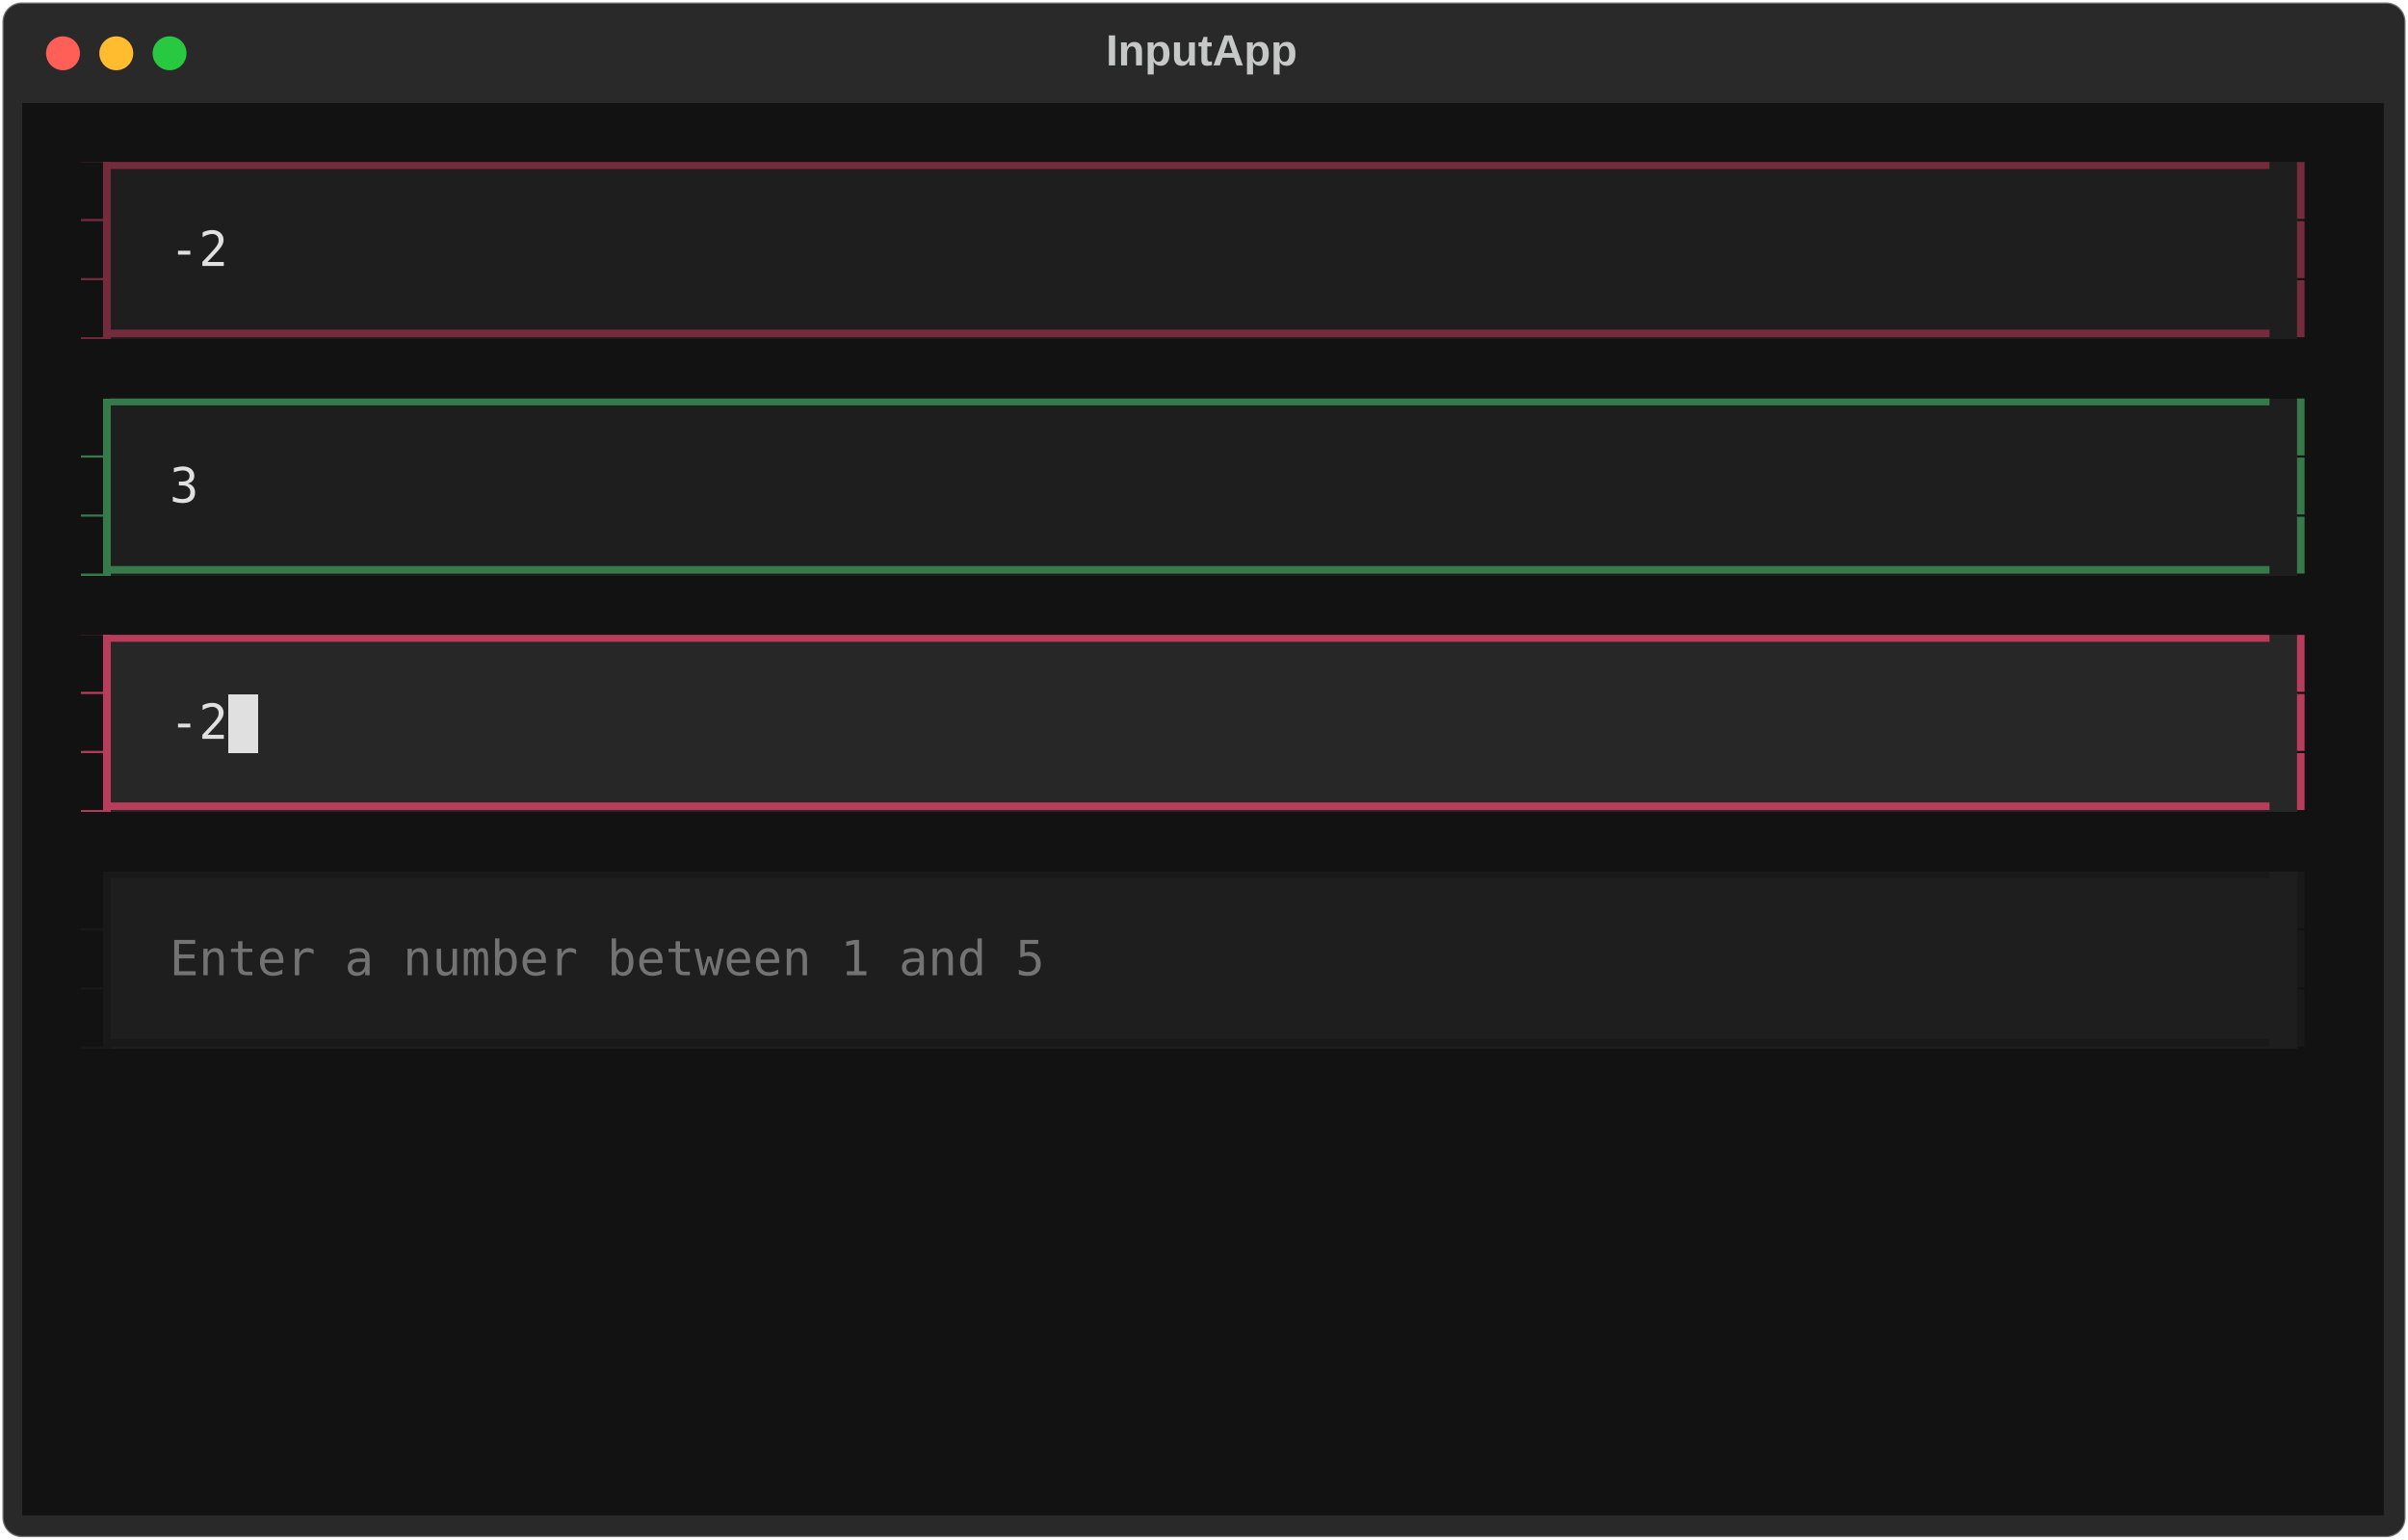
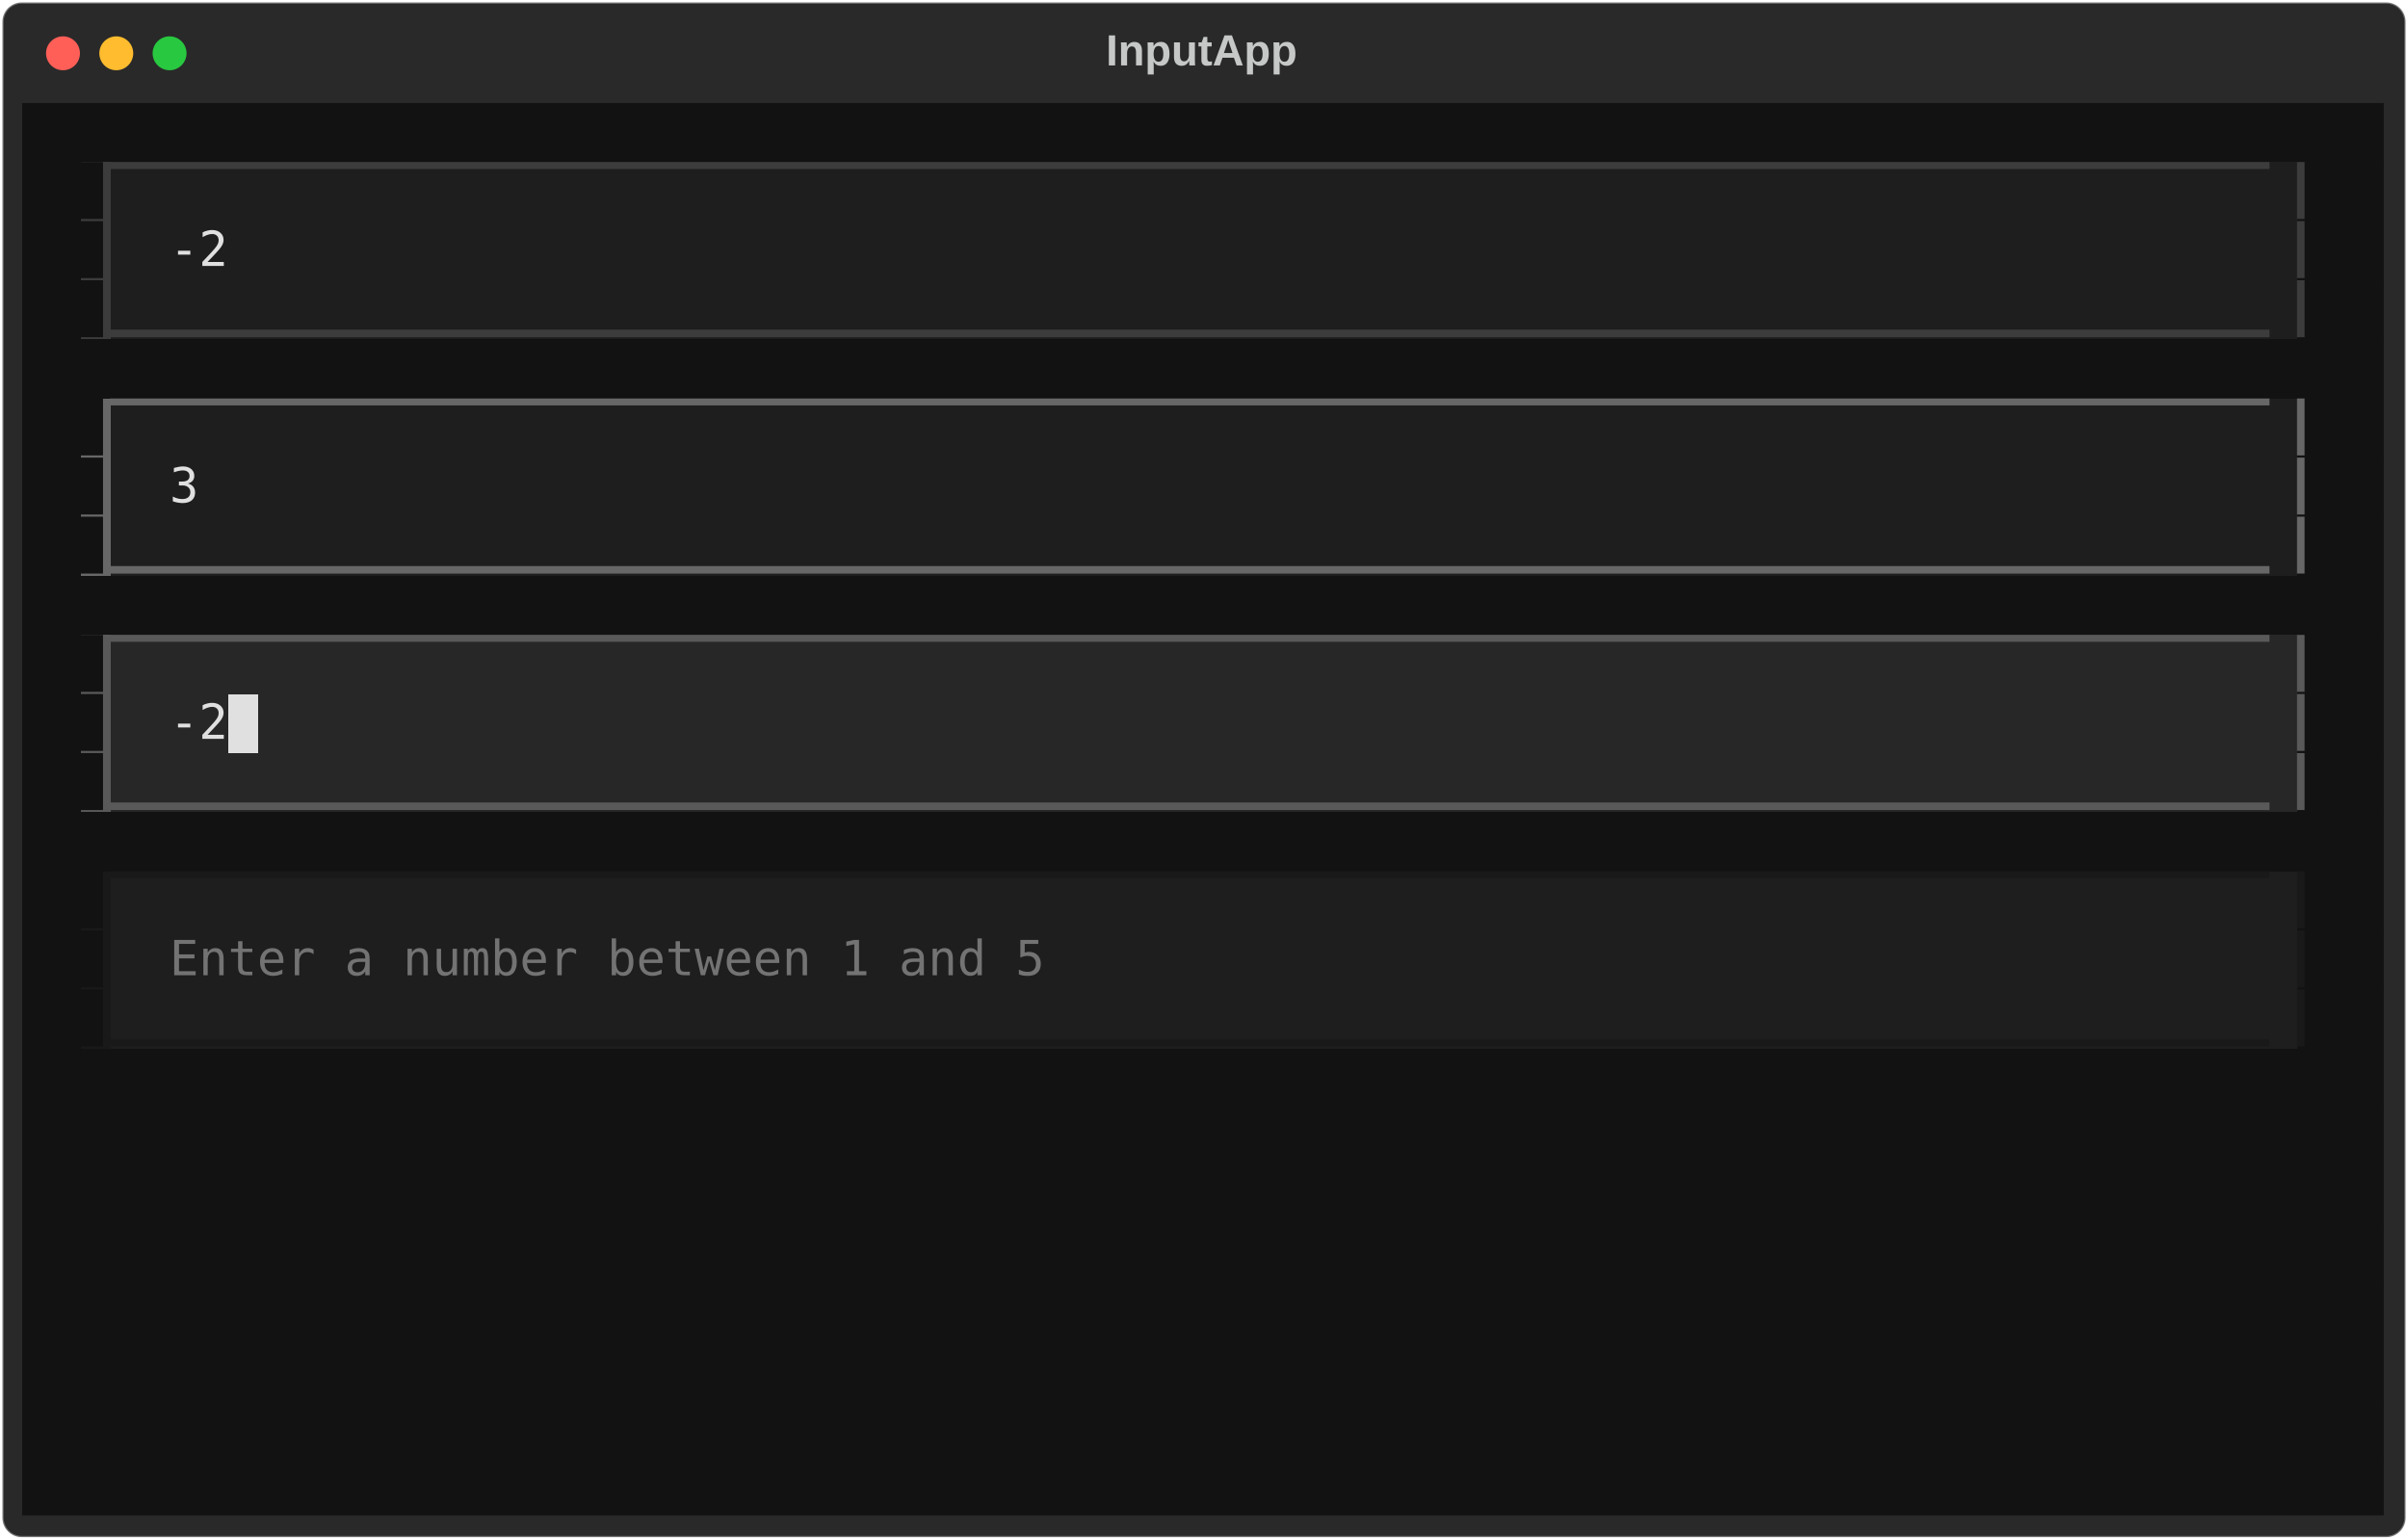
<svg xmlns="http://www.w3.org/2000/svg" class="rich-terminal" viewBox="0 0 994 635.6">
  <style>

    @font-face {
        font-family: "Fira Code";
        src: local("FiraCode-Regular"),
                url("https://cdnjs.cloudflare.com/ajax/libs/firacode/6.2.0/woff2/FiraCode-Regular.woff2") format("woff2"),
                url("https://cdnjs.cloudflare.com/ajax/libs/firacode/6.2.0/woff/FiraCode-Regular.woff") format("woff");
        font-style: normal;
        font-weight: 400;
    }
    @font-face {
        font-family: "Fira Code";
        src: local("FiraCode-Bold"),
                url("https://cdnjs.cloudflare.com/ajax/libs/firacode/6.2.0/woff2/FiraCode-Bold.woff2") format("woff2"),
                url("https://cdnjs.cloudflare.com/ajax/libs/firacode/6.2.0/woff/FiraCode-Bold.woff") format("woff");
        font-style: bold;
        font-weight: 700;
    }

    .terminal-matrix {
        font-family: Fira Code, monospace;
        font-size: 20px;
        line-height: 24.4px;
        font-variant-east-asian: full-width;
    }

    .terminal-title {
        font-size: 18px;
        font-weight: bold;
        font-family: arial;
    }

    .terminal-r1 { fill: #c5c8c6 }
.terminal-r2 { fill: #121212 }
- .terminal-r3 { fill: #762b3d }
+ .terminal-r3 { fill: #3c3c3c }
.terminal-r4 { fill: #e0e0e0 }
- .terminal-r5 { fill: #36794b }
- .terminal-r6 { fill: #b93c5b }
+ .terminal-r5 { fill: #676767 }
+ .terminal-r6 { fill: #595959 }
.terminal-r7 { fill: #191919 }
.terminal-r8 { fill: #737373 }
    </style>
  <defs>
    <clipPath id="terminal-clip-terminal">
      <rect x="0" y="0" width="975.0" height="584.6" />
    </clipPath>
    <clipPath id="terminal-line-0">
      <rect x="0" y="1.5" width="976" height="24.65" />
    </clipPath>
    <clipPath id="terminal-line-1">
      <rect x="0" y="25.9" width="976" height="24.65" />
    </clipPath>
    <clipPath id="terminal-line-2">
      <rect x="0" y="50.3" width="976" height="24.65" />
    </clipPath>
    <clipPath id="terminal-line-3">
      <rect x="0" y="74.7" width="976" height="24.65" />
    </clipPath>
    <clipPath id="terminal-line-4">
      <rect x="0" y="99.1" width="976" height="24.65" />
    </clipPath>
    <clipPath id="terminal-line-5">
      <rect x="0" y="123.5" width="976" height="24.65" />
    </clipPath>
    <clipPath id="terminal-line-6">
      <rect x="0" y="147.9" width="976" height="24.65" />
    </clipPath>
    <clipPath id="terminal-line-7">
      <rect x="0" y="172.3" width="976" height="24.65" />
    </clipPath>
    <clipPath id="terminal-line-8">
      <rect x="0" y="196.7" width="976" height="24.65" />
    </clipPath>
    <clipPath id="terminal-line-9">
      <rect x="0" y="221.1" width="976" height="24.65" />
    </clipPath>
    <clipPath id="terminal-line-10">
      <rect x="0" y="245.5" width="976" height="24.65" />
    </clipPath>
    <clipPath id="terminal-line-11">
      <rect x="0" y="269.9" width="976" height="24.65" />
    </clipPath>
    <clipPath id="terminal-line-12">
      <rect x="0" y="294.3" width="976" height="24.65" />
    </clipPath>
    <clipPath id="terminal-line-13">
      <rect x="0" y="318.7" width="976" height="24.65" />
    </clipPath>
    <clipPath id="terminal-line-14">
      <rect x="0" y="343.1" width="976" height="24.65" />
    </clipPath>
    <clipPath id="terminal-line-15">
      <rect x="0" y="367.5" width="976" height="24.65" />
    </clipPath>
    <clipPath id="terminal-line-16">
      <rect x="0" y="391.9" width="976" height="24.65" />
    </clipPath>
    <clipPath id="terminal-line-17">
      <rect x="0" y="416.3" width="976" height="24.65" />
    </clipPath>
    <clipPath id="terminal-line-18">
      <rect x="0" y="440.7" width="976" height="24.65" />
    </clipPath>
    <clipPath id="terminal-line-19">
      <rect x="0" y="465.1" width="976" height="24.65" />
    </clipPath>
    <clipPath id="terminal-line-20">
      <rect x="0" y="489.5" width="976" height="24.65" />
    </clipPath>
    <clipPath id="terminal-line-21">
      <rect x="0" y="513.9" width="976" height="24.65" />
    </clipPath>
    <clipPath id="terminal-line-22">
      <rect x="0" y="538.3" width="976" height="24.65" />
    </clipPath>
  </defs>
  <rect fill="#292929" stroke="rgba(255,255,255,0.35)" stroke-width="1" x="1" y="1" width="992" height="633.6" rx="8" />
  <text class="terminal-title" fill="#c5c8c6" text-anchor="middle" x="496" y="27">InputApp</text>
  <g transform="translate(26,22)">
    <circle cx="0" cy="0" r="7" fill="#ff5f57" />
    <circle cx="22" cy="0" r="7" fill="#febc2e" />
    <circle cx="44" cy="0" r="7" fill="#28c840" />
  </g>
  <g transform="translate(9, 41)" clip-path="url(#terminal-clip-terminal)">
    <rect fill="#121212" x="0" y="1.5" width="976" height="24.65" shape-rendering="crispEdges" />
    <rect fill="#121212" x="0" y="25.9" width="24.4" height="24.65" shape-rendering="crispEdges" />
-     <rect fill="#762b3d" x="24.4" y="25.9" width="12.2" height="24.65" shape-rendering="crispEdges" />
+     <rect fill="#3c3c3c" x="24.4" y="25.9" width="12.2" height="24.65" shape-rendering="crispEdges" />
    <rect fill="#1e1e1e" x="36.6" y="25.9" width="902.8" height="24.65" shape-rendering="crispEdges" />
    <rect fill="#121212" x="939.4" y="25.9" width="12.2" height="24.65" shape-rendering="crispEdges" />
    <rect fill="#121212" x="951.6" y="25.9" width="24.4" height="24.65" shape-rendering="crispEdges" />
    <rect fill="#121212" x="0" y="50.3" width="24.4" height="24.65" shape-rendering="crispEdges" />
-     <rect fill="#762b3d" x="24.4" y="50.3" width="12.2" height="24.65" shape-rendering="crispEdges" />
+     <rect fill="#3c3c3c" x="24.4" y="50.3" width="12.2" height="24.65" shape-rendering="crispEdges" />
    <rect fill="#1e1e1e" x="36.6" y="50.3" width="24.4" height="24.65" shape-rendering="crispEdges" />
    <rect fill="#1e1e1e" x="61" y="50.3" width="854" height="24.65" shape-rendering="crispEdges" />
    <rect fill="#1e1e1e" x="915" y="50.3" width="24.4" height="24.65" shape-rendering="crispEdges" />
    <rect fill="#121212" x="939.4" y="50.3" width="12.2" height="24.65" shape-rendering="crispEdges" />
    <rect fill="#121212" x="951.6" y="50.3" width="24.4" height="24.65" shape-rendering="crispEdges" />
    <rect fill="#121212" x="0" y="74.7" width="24.4" height="24.65" shape-rendering="crispEdges" />
-     <rect fill="#762b3d" x="24.4" y="74.7" width="12.2" height="24.65" shape-rendering="crispEdges" />
+     <rect fill="#3c3c3c" x="24.4" y="74.7" width="12.2" height="24.65" shape-rendering="crispEdges" />
    <rect fill="#1e1e1e" x="36.6" y="74.7" width="902.8" height="24.65" shape-rendering="crispEdges" />
    <rect fill="#121212" x="939.4" y="74.7" width="12.2" height="24.65" shape-rendering="crispEdges" />
    <rect fill="#121212" x="951.6" y="74.7" width="24.4" height="24.65" shape-rendering="crispEdges" />
    <rect fill="#121212" x="0" y="99.1" width="976" height="24.65" shape-rendering="crispEdges" />
    <rect fill="#121212" x="0" y="123.5" width="24.4" height="24.65" shape-rendering="crispEdges" />
-     <rect fill="#36794b" x="24.4" y="123.5" width="12.2" height="24.65" shape-rendering="crispEdges" />
+     <rect fill="#676767" x="24.4" y="123.5" width="12.2" height="24.65" shape-rendering="crispEdges" />
    <rect fill="#1e1e1e" x="36.6" y="123.5" width="902.8" height="24.65" shape-rendering="crispEdges" />
    <rect fill="#121212" x="939.4" y="123.5" width="12.2" height="24.65" shape-rendering="crispEdges" />
    <rect fill="#121212" x="951.6" y="123.5" width="24.4" height="24.65" shape-rendering="crispEdges" />
    <rect fill="#121212" x="0" y="147.9" width="24.4" height="24.65" shape-rendering="crispEdges" />
-     <rect fill="#36794b" x="24.4" y="147.9" width="12.2" height="24.65" shape-rendering="crispEdges" />
+     <rect fill="#676767" x="24.4" y="147.9" width="12.2" height="24.65" shape-rendering="crispEdges" />
    <rect fill="#1e1e1e" x="36.6" y="147.9" width="24.4" height="24.65" shape-rendering="crispEdges" />
    <rect fill="#1e1e1e" x="61" y="147.9" width="854" height="24.65" shape-rendering="crispEdges" />
    <rect fill="#1e1e1e" x="915" y="147.9" width="24.4" height="24.65" shape-rendering="crispEdges" />
    <rect fill="#121212" x="939.4" y="147.9" width="12.2" height="24.65" shape-rendering="crispEdges" />
    <rect fill="#121212" x="951.6" y="147.9" width="24.4" height="24.65" shape-rendering="crispEdges" />
    <rect fill="#121212" x="0" y="172.3" width="24.4" height="24.65" shape-rendering="crispEdges" />
-     <rect fill="#36794b" x="24.4" y="172.3" width="12.2" height="24.65" shape-rendering="crispEdges" />
+     <rect fill="#676767" x="24.4" y="172.3" width="12.2" height="24.65" shape-rendering="crispEdges" />
    <rect fill="#1e1e1e" x="36.6" y="172.3" width="902.8" height="24.65" shape-rendering="crispEdges" />
    <rect fill="#121212" x="939.4" y="172.3" width="12.2" height="24.65" shape-rendering="crispEdges" />
    <rect fill="#121212" x="951.6" y="172.3" width="24.4" height="24.65" shape-rendering="crispEdges" />
    <rect fill="#121212" x="0" y="196.7" width="976" height="24.65" shape-rendering="crispEdges" />
    <rect fill="#121212" x="0" y="221.1" width="24.4" height="24.65" shape-rendering="crispEdges" />
-     <rect fill="#b93c5b" x="24.4" y="221.1" width="12.2" height="24.65" shape-rendering="crispEdges" />
+     <rect fill="#595959" x="24.4" y="221.1" width="12.2" height="24.65" shape-rendering="crispEdges" />
    <rect fill="#272727" x="36.6" y="221.1" width="902.8" height="24.65" shape-rendering="crispEdges" />
    <rect fill="#121212" x="939.4" y="221.1" width="12.2" height="24.65" shape-rendering="crispEdges" />
    <rect fill="#121212" x="951.6" y="221.1" width="24.4" height="24.65" shape-rendering="crispEdges" />
    <rect fill="#121212" x="0" y="245.5" width="24.4" height="24.65" shape-rendering="crispEdges" />
-     <rect fill="#b93c5b" x="24.4" y="245.5" width="12.2" height="24.65" shape-rendering="crispEdges" />
+     <rect fill="#595959" x="24.4" y="245.5" width="12.2" height="24.65" shape-rendering="crispEdges" />
    <rect fill="#272727" x="36.6" y="245.5" width="24.4" height="24.65" shape-rendering="crispEdges" />
    <rect fill="#272727" x="61" y="245.5" width="24.4" height="24.65" shape-rendering="crispEdges" />
    <rect fill="#e0e0e0" x="85.4" y="245.5" width="12.2" height="24.65" shape-rendering="crispEdges" />
    <rect fill="#272727" x="97.6" y="245.5" width="817.4" height="24.65" shape-rendering="crispEdges" />
    <rect fill="#272727" x="915" y="245.5" width="24.4" height="24.65" shape-rendering="crispEdges" />
    <rect fill="#121212" x="939.4" y="245.5" width="12.2" height="24.65" shape-rendering="crispEdges" />
    <rect fill="#121212" x="951.6" y="245.5" width="24.4" height="24.65" shape-rendering="crispEdges" />
    <rect fill="#121212" x="0" y="269.9" width="24.4" height="24.65" shape-rendering="crispEdges" />
-     <rect fill="#b93c5b" x="24.4" y="269.9" width="12.2" height="24.65" shape-rendering="crispEdges" />
+     <rect fill="#595959" x="24.4" y="269.9" width="12.2" height="24.65" shape-rendering="crispEdges" />
    <rect fill="#272727" x="36.6" y="269.9" width="902.8" height="24.65" shape-rendering="crispEdges" />
    <rect fill="#121212" x="939.4" y="269.9" width="12.2" height="24.65" shape-rendering="crispEdges" />
    <rect fill="#121212" x="951.6" y="269.9" width="24.4" height="24.65" shape-rendering="crispEdges" />
    <rect fill="#121212" x="0" y="294.3" width="976" height="24.65" shape-rendering="crispEdges" />
    <rect fill="#121212" x="0" y="318.7" width="24.4" height="24.65" shape-rendering="crispEdges" />
    <rect fill="#191919" x="24.4" y="318.7" width="12.2" height="24.65" shape-rendering="crispEdges" />
    <rect fill="#1e1e1e" x="36.6" y="318.7" width="902.8" height="24.65" shape-rendering="crispEdges" />
    <rect fill="#121212" x="939.4" y="318.7" width="12.2" height="24.65" shape-rendering="crispEdges" />
    <rect fill="#121212" x="951.6" y="318.7" width="24.4" height="24.65" shape-rendering="crispEdges" />
    <rect fill="#121212" x="0" y="343.1" width="24.4" height="24.65" shape-rendering="crispEdges" />
    <rect fill="#191919" x="24.4" y="343.1" width="12.2" height="24.65" shape-rendering="crispEdges" />
    <rect fill="#1e1e1e" x="36.6" y="343.1" width="24.4" height="24.65" shape-rendering="crispEdges" />
    <rect fill="#1e1e1e" x="61" y="343.1" width="366" height="24.65" shape-rendering="crispEdges" />
    <rect fill="#1e1e1e" x="427" y="343.1" width="488" height="24.65" shape-rendering="crispEdges" />
    <rect fill="#1e1e1e" x="915" y="343.1" width="24.4" height="24.65" shape-rendering="crispEdges" />
    <rect fill="#121212" x="939.4" y="343.1" width="12.2" height="24.65" shape-rendering="crispEdges" />
    <rect fill="#121212" x="951.6" y="343.1" width="24.4" height="24.65" shape-rendering="crispEdges" />
    <rect fill="#121212" x="0" y="367.5" width="24.4" height="24.65" shape-rendering="crispEdges" />
    <rect fill="#191919" x="24.4" y="367.5" width="12.2" height="24.65" shape-rendering="crispEdges" />
    <rect fill="#1e1e1e" x="36.6" y="367.5" width="902.8" height="24.65" shape-rendering="crispEdges" />
    <rect fill="#121212" x="939.4" y="367.5" width="12.2" height="24.65" shape-rendering="crispEdges" />
    <rect fill="#121212" x="951.6" y="367.5" width="24.4" height="24.65" shape-rendering="crispEdges" />
    <rect fill="#121212" x="0" y="391.9" width="976" height="24.65" shape-rendering="crispEdges" />
    <rect fill="#121212" x="0" y="416.3" width="976" height="24.65" shape-rendering="crispEdges" />
    <rect fill="#121212" x="0" y="440.7" width="976" height="24.65" shape-rendering="crispEdges" />
    <rect fill="#121212" x="0" y="465.1" width="976" height="24.65" shape-rendering="crispEdges" />
    <rect fill="#121212" x="0" y="489.5" width="976" height="24.65" shape-rendering="crispEdges" />
    <rect fill="#121212" x="0" y="513.9" width="976" height="24.65" shape-rendering="crispEdges" />
    <rect fill="#121212" x="0" y="538.3" width="976" height="24.65" shape-rendering="crispEdges" />
    <rect fill="#121212" x="0" y="562.7" width="976" height="24.65" shape-rendering="crispEdges" />
    <g class="terminal-matrix">
      <text class="terminal-r1" x="976" y="20" textLength="12.2" clip-path="url(#terminal-line-0)">
</text>
      <text class="terminal-r2" x="24.4" y="44.4" textLength="12.2" clip-path="url(#terminal-line-1)">▊</text>
      <text class="terminal-r3" x="36.6" y="44.4" textLength="902.8" clip-path="url(#terminal-line-1)">▔▔▔▔▔▔▔▔▔▔▔▔▔▔▔▔▔▔▔▔▔▔▔▔▔▔▔▔▔▔▔▔▔▔▔▔▔▔▔▔▔▔▔▔▔▔▔▔▔▔▔▔▔▔▔▔▔▔▔▔▔▔▔▔▔▔▔▔▔▔▔▔▔▔</text>
      <text class="terminal-r3" x="939.4" y="44.4" textLength="12.2" clip-path="url(#terminal-line-1)">▎</text>
      <text class="terminal-r1" x="976" y="44.4" textLength="12.2" clip-path="url(#terminal-line-1)">
</text>
      <text class="terminal-r2" x="24.4" y="68.8" textLength="12.2" clip-path="url(#terminal-line-2)">▊</text>
      <text class="terminal-r4" x="61" y="68.8" textLength="854" clip-path="url(#terminal-line-2)">-2                                                                    </text>
      <text class="terminal-r3" x="939.4" y="68.8" textLength="12.2" clip-path="url(#terminal-line-2)">▎</text>
      <text class="terminal-r1" x="976" y="68.8" textLength="12.2" clip-path="url(#terminal-line-2)">
</text>
      <text class="terminal-r2" x="24.4" y="93.2" textLength="12.2" clip-path="url(#terminal-line-3)">▊</text>
      <text class="terminal-r3" x="36.6" y="93.2" textLength="902.8" clip-path="url(#terminal-line-3)">▁▁▁▁▁▁▁▁▁▁▁▁▁▁▁▁▁▁▁▁▁▁▁▁▁▁▁▁▁▁▁▁▁▁▁▁▁▁▁▁▁▁▁▁▁▁▁▁▁▁▁▁▁▁▁▁▁▁▁▁▁▁▁▁▁▁▁▁▁▁▁▁▁▁</text>
      <text class="terminal-r3" x="939.4" y="93.2" textLength="12.2" clip-path="url(#terminal-line-3)">▎</text>
      <text class="terminal-r1" x="976" y="93.2" textLength="12.2" clip-path="url(#terminal-line-3)">
</text>
      <text class="terminal-r1" x="976" y="117.6" textLength="12.2" clip-path="url(#terminal-line-4)">
</text>
      <text class="terminal-r2" x="24.4" y="142" textLength="12.2" clip-path="url(#terminal-line-5)">▊</text>
      <text class="terminal-r5" x="36.6" y="142" textLength="902.8" clip-path="url(#terminal-line-5)">▔▔▔▔▔▔▔▔▔▔▔▔▔▔▔▔▔▔▔▔▔▔▔▔▔▔▔▔▔▔▔▔▔▔▔▔▔▔▔▔▔▔▔▔▔▔▔▔▔▔▔▔▔▔▔▔▔▔▔▔▔▔▔▔▔▔▔▔▔▔▔▔▔▔</text>
      <text class="terminal-r5" x="939.4" y="142" textLength="12.2" clip-path="url(#terminal-line-5)">▎</text>
      <text class="terminal-r1" x="976" y="142" textLength="12.2" clip-path="url(#terminal-line-5)">
</text>
      <text class="terminal-r2" x="24.4" y="166.4" textLength="12.2" clip-path="url(#terminal-line-6)">▊</text>
      <text class="terminal-r4" x="61" y="166.4" textLength="854" clip-path="url(#terminal-line-6)">3                                                                     </text>
      <text class="terminal-r5" x="939.4" y="166.4" textLength="12.2" clip-path="url(#terminal-line-6)">▎</text>
      <text class="terminal-r1" x="976" y="166.4" textLength="12.2" clip-path="url(#terminal-line-6)">
</text>
      <text class="terminal-r2" x="24.4" y="190.8" textLength="12.2" clip-path="url(#terminal-line-7)">▊</text>
      <text class="terminal-r5" x="36.6" y="190.8" textLength="902.8" clip-path="url(#terminal-line-7)">▁▁▁▁▁▁▁▁▁▁▁▁▁▁▁▁▁▁▁▁▁▁▁▁▁▁▁▁▁▁▁▁▁▁▁▁▁▁▁▁▁▁▁▁▁▁▁▁▁▁▁▁▁▁▁▁▁▁▁▁▁▁▁▁▁▁▁▁▁▁▁▁▁▁</text>
      <text class="terminal-r5" x="939.4" y="190.8" textLength="12.2" clip-path="url(#terminal-line-7)">▎</text>
      <text class="terminal-r1" x="976" y="190.8" textLength="12.2" clip-path="url(#terminal-line-7)">
</text>
      <text class="terminal-r1" x="976" y="215.2" textLength="12.2" clip-path="url(#terminal-line-8)">
</text>
      <text class="terminal-r2" x="24.4" y="239.6" textLength="12.2" clip-path="url(#terminal-line-9)">▊</text>
      <text class="terminal-r6" x="36.6" y="239.6" textLength="902.8" clip-path="url(#terminal-line-9)">▔▔▔▔▔▔▔▔▔▔▔▔▔▔▔▔▔▔▔▔▔▔▔▔▔▔▔▔▔▔▔▔▔▔▔▔▔▔▔▔▔▔▔▔▔▔▔▔▔▔▔▔▔▔▔▔▔▔▔▔▔▔▔▔▔▔▔▔▔▔▔▔▔▔</text>
      <text class="terminal-r6" x="939.4" y="239.6" textLength="12.2" clip-path="url(#terminal-line-9)">▎</text>
      <text class="terminal-r1" x="976" y="239.6" textLength="12.2" clip-path="url(#terminal-line-9)">
</text>
      <text class="terminal-r2" x="24.4" y="264" textLength="12.2" clip-path="url(#terminal-line-10)">▊</text>
      <text class="terminal-r4" x="61" y="264" textLength="24.4" clip-path="url(#terminal-line-10)">-2</text>
      <text class="terminal-r6" x="939.4" y="264" textLength="12.2" clip-path="url(#terminal-line-10)">▎</text>
      <text class="terminal-r1" x="976" y="264" textLength="12.2" clip-path="url(#terminal-line-10)">
</text>
      <text class="terminal-r2" x="24.4" y="288.4" textLength="12.2" clip-path="url(#terminal-line-11)">▊</text>
      <text class="terminal-r6" x="36.6" y="288.4" textLength="902.8" clip-path="url(#terminal-line-11)">▁▁▁▁▁▁▁▁▁▁▁▁▁▁▁▁▁▁▁▁▁▁▁▁▁▁▁▁▁▁▁▁▁▁▁▁▁▁▁▁▁▁▁▁▁▁▁▁▁▁▁▁▁▁▁▁▁▁▁▁▁▁▁▁▁▁▁▁▁▁▁▁▁▁</text>
      <text class="terminal-r6" x="939.4" y="288.4" textLength="12.2" clip-path="url(#terminal-line-11)">▎</text>
      <text class="terminal-r1" x="976" y="288.4" textLength="12.2" clip-path="url(#terminal-line-11)">
</text>
      <text class="terminal-r1" x="976" y="312.8" textLength="12.2" clip-path="url(#terminal-line-12)">
</text>
      <text class="terminal-r2" x="24.4" y="337.2" textLength="12.2" clip-path="url(#terminal-line-13)">▊</text>
      <text class="terminal-r7" x="36.6" y="337.2" textLength="902.8" clip-path="url(#terminal-line-13)">▔▔▔▔▔▔▔▔▔▔▔▔▔▔▔▔▔▔▔▔▔▔▔▔▔▔▔▔▔▔▔▔▔▔▔▔▔▔▔▔▔▔▔▔▔▔▔▔▔▔▔▔▔▔▔▔▔▔▔▔▔▔▔▔▔▔▔▔▔▔▔▔▔▔</text>
      <text class="terminal-r7" x="939.4" y="337.2" textLength="12.2" clip-path="url(#terminal-line-13)">▎</text>
      <text class="terminal-r1" x="976" y="337.2" textLength="12.2" clip-path="url(#terminal-line-13)">
</text>
      <text class="terminal-r2" x="24.4" y="361.6" textLength="12.2" clip-path="url(#terminal-line-14)">▊</text>
      <text class="terminal-r8" x="61" y="361.6" textLength="366" clip-path="url(#terminal-line-14)">Enter a number between 1 and 5</text>
      <text class="terminal-r7" x="939.4" y="361.6" textLength="12.2" clip-path="url(#terminal-line-14)">▎</text>
      <text class="terminal-r1" x="976" y="361.6" textLength="12.2" clip-path="url(#terminal-line-14)">
</text>
      <text class="terminal-r2" x="24.4" y="386" textLength="12.2" clip-path="url(#terminal-line-15)">▊</text>
      <text class="terminal-r7" x="36.6" y="386" textLength="902.8" clip-path="url(#terminal-line-15)">▁▁▁▁▁▁▁▁▁▁▁▁▁▁▁▁▁▁▁▁▁▁▁▁▁▁▁▁▁▁▁▁▁▁▁▁▁▁▁▁▁▁▁▁▁▁▁▁▁▁▁▁▁▁▁▁▁▁▁▁▁▁▁▁▁▁▁▁▁▁▁▁▁▁</text>
      <text class="terminal-r7" x="939.4" y="386" textLength="12.2" clip-path="url(#terminal-line-15)">▎</text>
      <text class="terminal-r1" x="976" y="386" textLength="12.2" clip-path="url(#terminal-line-15)">
</text>
      <text class="terminal-r1" x="976" y="410.4" textLength="12.2" clip-path="url(#terminal-line-16)">
</text>
      <text class="terminal-r1" x="976" y="434.8" textLength="12.2" clip-path="url(#terminal-line-17)">
</text>
      <text class="terminal-r1" x="976" y="459.2" textLength="12.2" clip-path="url(#terminal-line-18)">
</text>
      <text class="terminal-r1" x="976" y="483.6" textLength="12.2" clip-path="url(#terminal-line-19)">
</text>
      <text class="terminal-r1" x="976" y="508" textLength="12.2" clip-path="url(#terminal-line-20)">
</text>
      <text class="terminal-r1" x="976" y="532.4" textLength="12.2" clip-path="url(#terminal-line-21)">
</text>
      <text class="terminal-r1" x="976" y="556.8" textLength="12.2" clip-path="url(#terminal-line-22)">
</text>
    </g>
  </g>
</svg>
